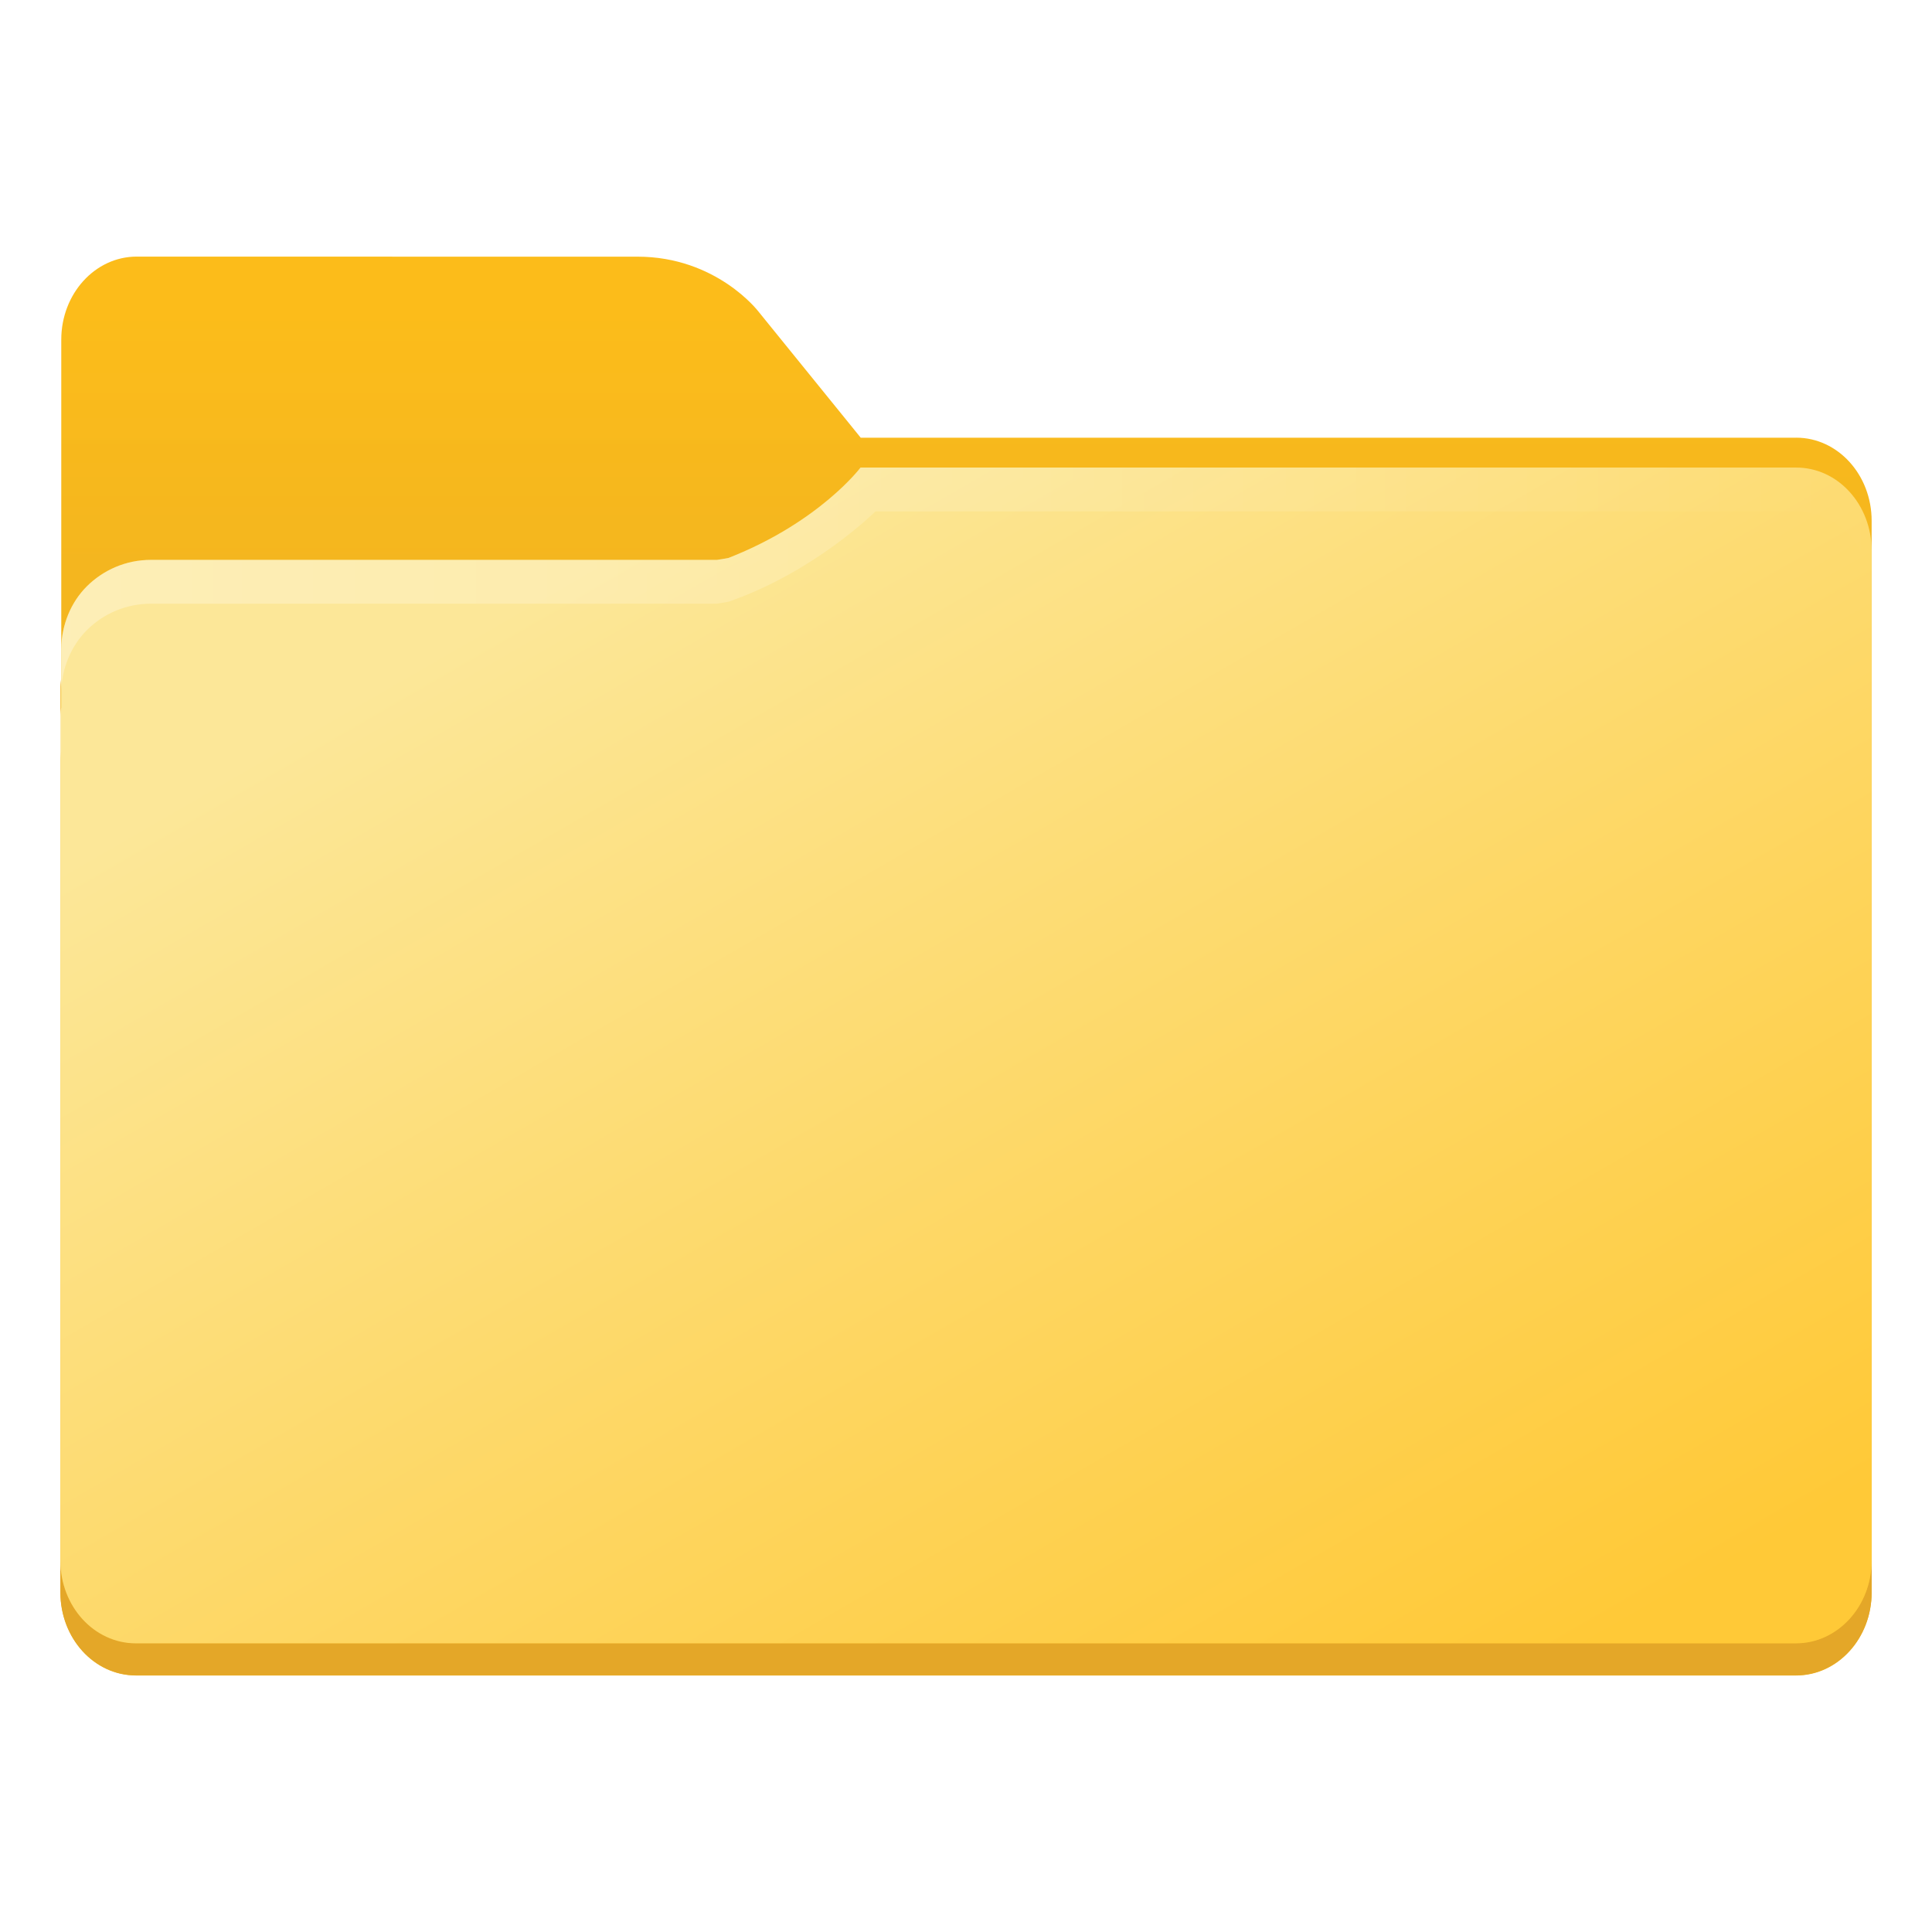
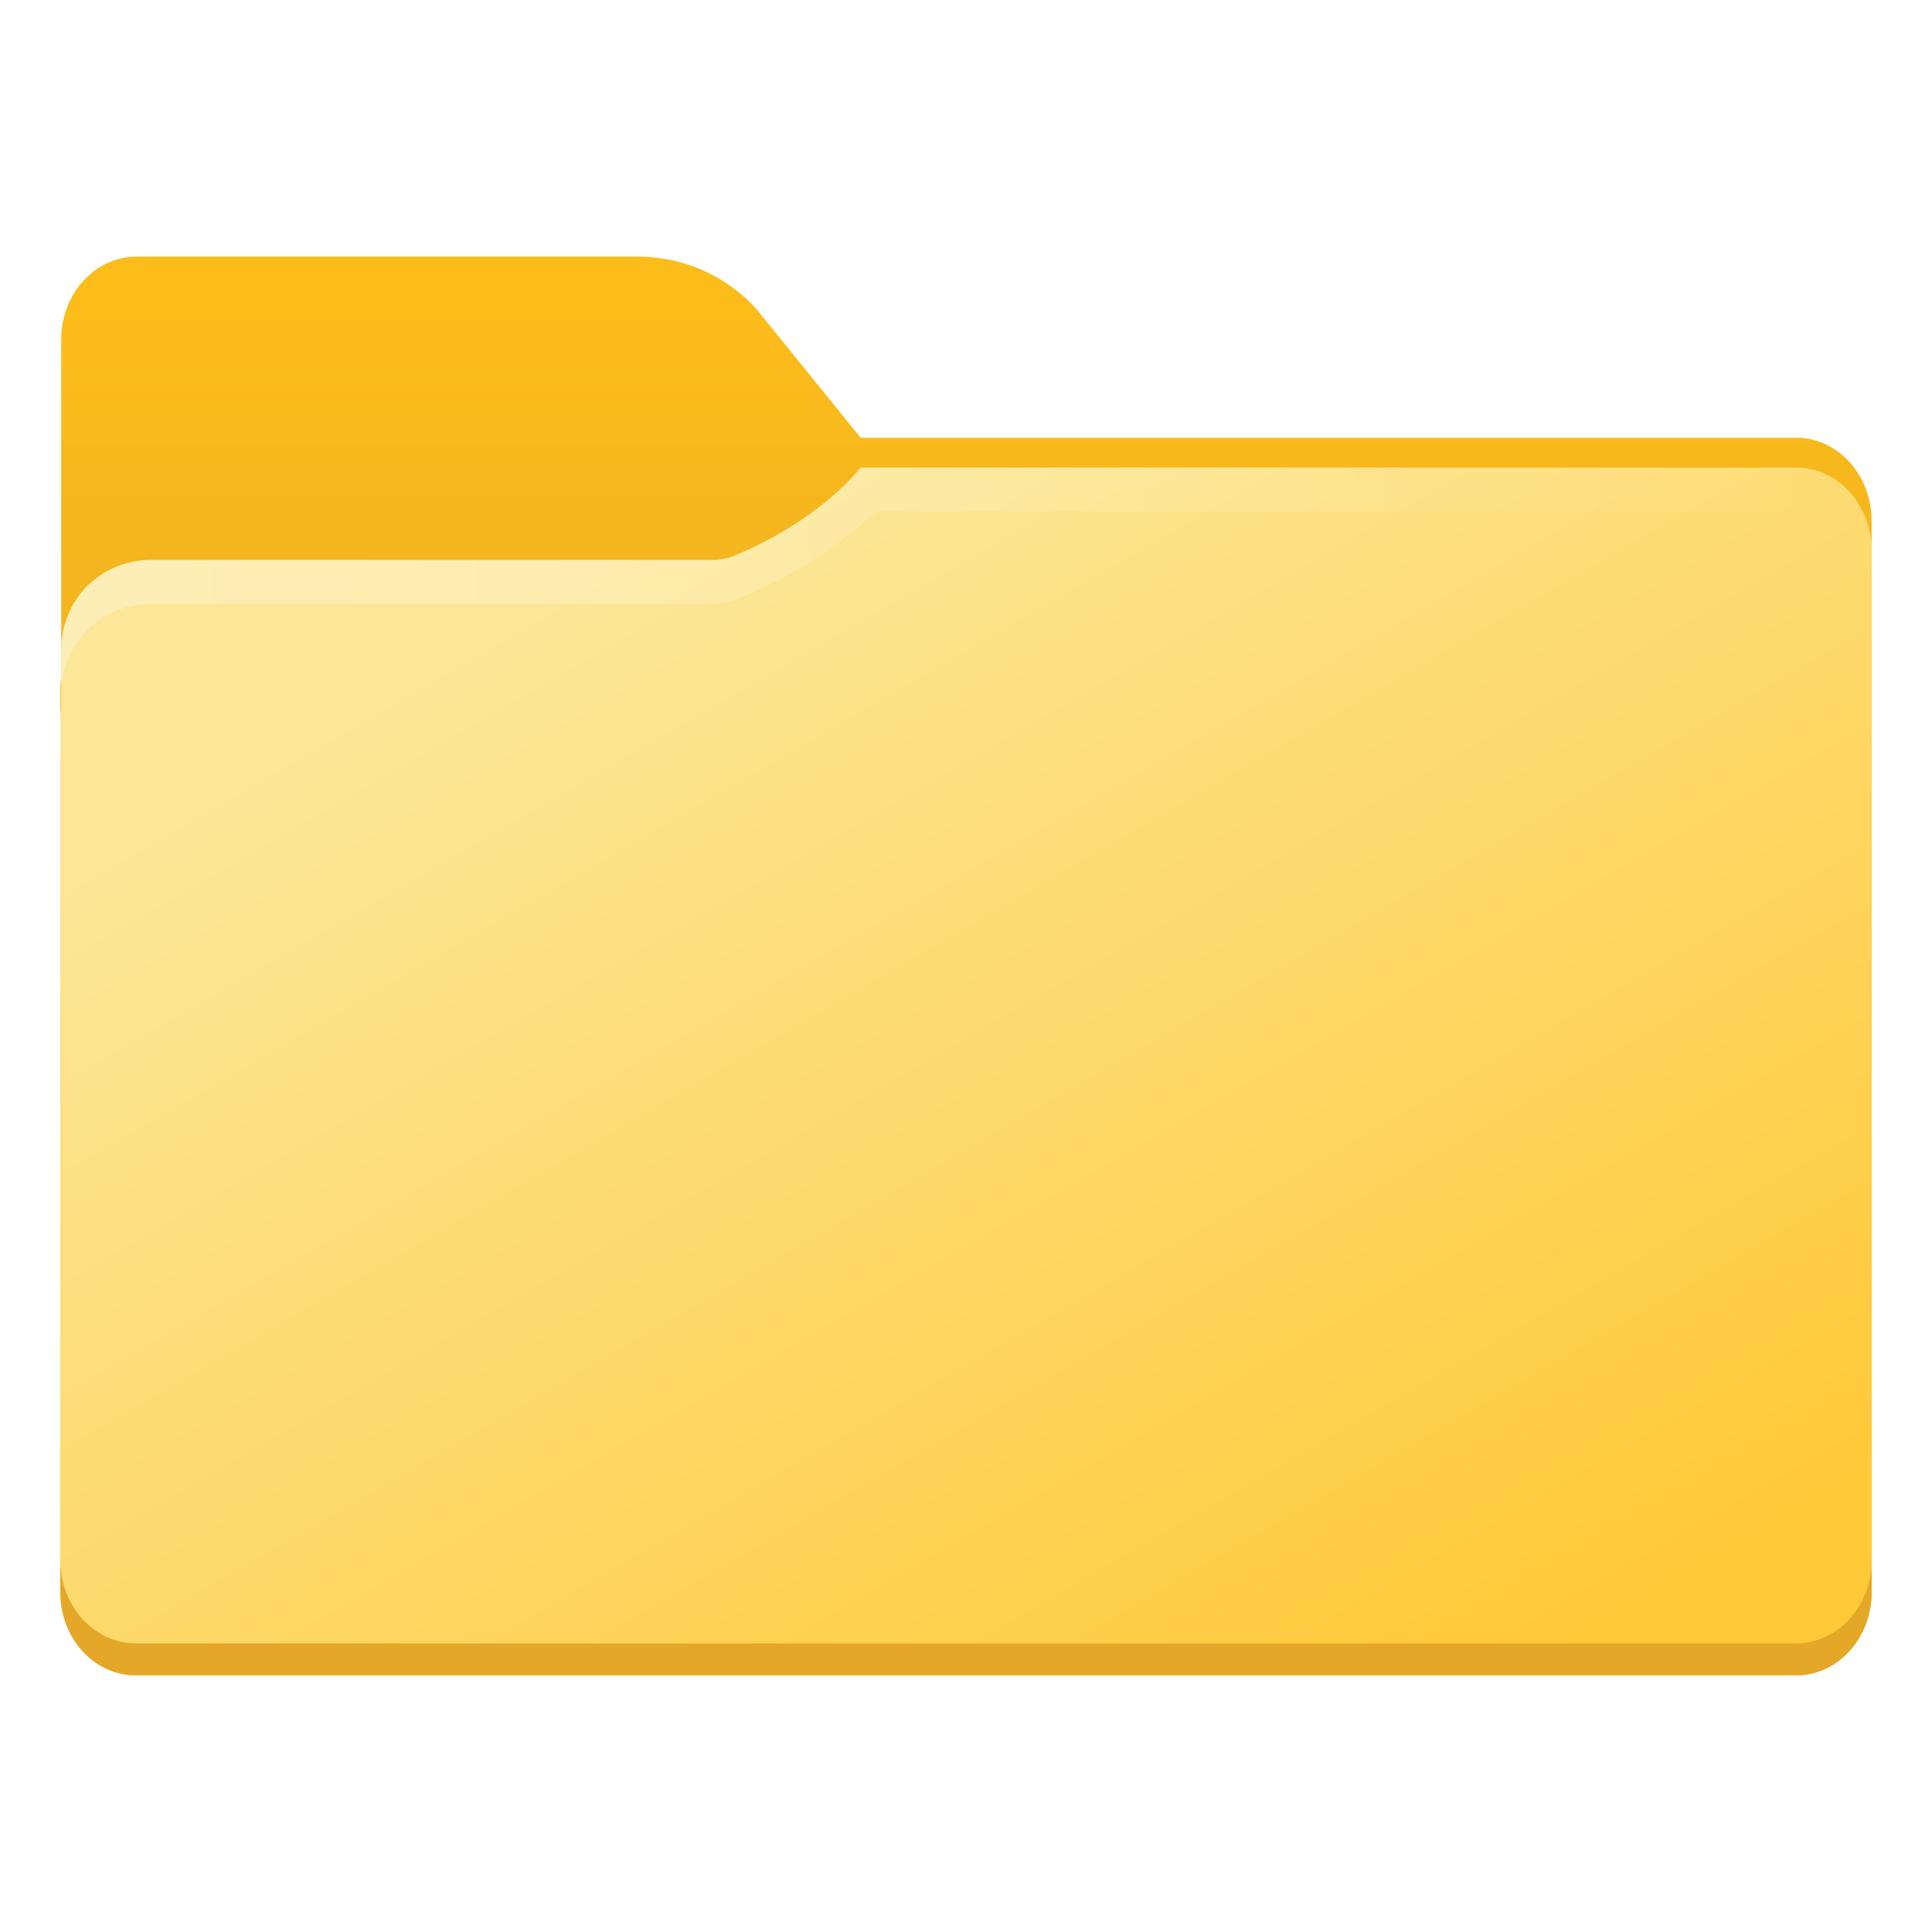
- <svg xmlns="http://www.w3.org/2000/svg" width="64" height="64" version="1.1" viewBox="0 0 16.933 16.933" id="svg30">
+ <svg xmlns="http://www.w3.org/2000/svg" width="512" height="512" viewBox="0 0 512 512" version="1.1" id="svg30">
  <defs id="defs8">
    <style type="text/css" id="style1" />
-     <linearGradient id="linearGradient1911" x1="25.085" x2="25.085" y1="24.031" y2="26.412" gradientTransform="translate(-17.897 -21.385)" gradientUnits="userSpaceOnUse">
+     <linearGradient id="linearGradient1911" x1="25.085" x2="25.085" y1="24.031" y2="26.412" gradientTransform="matrix(25.47273,0,0,25.47273,-415.5448,-504.3979)" gradientUnits="userSpaceOnUse">
      <stop stop-color="#fcbc19" stop-opacity=".996" offset="0" id="stop1" />
      <stop stop-color="#f4b61f" offset="1" id="stop2" />
    </linearGradient>
    <linearGradient id="linearGradient4625" x1=".529" x2="16.404" y1="5.066" y2="5.066" gradientUnits="userSpaceOnUse">
      <stop stop-color="#b78815" offset="0" id="stop3" />
      <stop stop-color="#e2b24b" stop-opacity="0" offset="1" id="stop4" />
    </linearGradient>
-     <linearGradient id="linearGradient1951" x1="104.689" x2="128.501" y1="13.908" y2="55.151" gradientTransform="matrix(0.26458,0,0,0.26458,-20.108,-0.13539)" gradientUnits="userSpaceOnUse">
+     <linearGradient id="linearGradient1951" x1="104.689" x2="128.501" y1="13.908" y2="55.151" gradientTransform="matrix(6.739574,0,0,6.739574,-471.865,36.8875)" gradientUnits="userSpaceOnUse">
      <stop stop-color="#fce798" offset="0" id="stop5" />
      <stop stop-color="#ffc937" offset="1" id="stop6" />
    </linearGradient>
-     <linearGradient id="linearGradient11110" x1=".529" x2="16.404" y1="5.381" y2="5.381" gradientUnits="userSpaceOnUse">
+     <linearGradient id="linearGradient11110" x1=".529" x2="16.404" y1="5.381" y2="5.381" gradientUnits="userSpaceOnUse" gradientTransform="matrix(25.47273,0,0,25.47273,40.34052,40.33626)">
      <stop stop-color="#fff" offset="0" id="stop7" />
      <stop stop-color="#fff" stop-opacity="0" offset="1" id="stop8" />
    </linearGradient>
  </defs>
-   <path d="m1.198 2.249c-0.365 0-0.661 0.326-0.661 0.728v2.964c-0.003 0.026-0.007 0.052-0.007 0.079v7.937c0 0.402 0.296 0.728 0.661 0.728h14.552c0.365 0 0.661-0.326 0.661-0.728v-9.393c0-0.402-0.296-0.728-0.661-0.728v5.16e-4h-8.199l-0.899-1.109s-0.366-0.478-1.058-0.478h-1.323z" color="#000000" color-rendering="auto" dominant-baseline="auto" fill="url(#linearGradient1911)" image-rendering="auto" shape-rendering="auto" solid-color="#000000" stop-color="#000000" style="font-feature-settings:normal;font-variant-alternates:normal;font-variant-caps:normal;font-variant-east-asian:normal;font-variant-ligatures:normal;font-variant-numeric:normal;font-variant-position:normal;font-variation-settings:normal;inline-size:0;isolation:auto;mix-blend-mode:normal;shape-margin:0;shape-padding:0;text-decoration-color:#000000;text-decoration-line:none;text-decoration-style:solid;text-indent:0;text-orientation:mixed;text-transform:none;white-space:normal" id="path8" />
-   <path d="m0.529 13.674v0.282c0 0.201 0.074 0.383 0.193 0.514s0.286 0.213 0.468 0.213h14.552c0.183 0 0.348-0.082 0.468-0.213s0.194-0.313 0.194-0.514v-0.282c0 0.201-0.074 0.383-0.194 0.514-0.12 0.132-0.285 0.213-0.468 0.213h-14.552c-0.183 0-0.348-0.082-0.468-0.213s-0.193-0.313-0.193-0.514z" fill="#e4a729" fill-opacity=".996" stroke-width=".265" id="path28" />
-   <path d="m7.542 4.098s-0.359 0.479-1.157 0.792c-0.033 0.006-0.065 0.012-0.101 0.017h-4.961c-0.22 0-0.418 0.089-0.562 0.232-0.139 0.139-0.22 0.333-0.225 0.546v0.517c-0.003 0.026-0.007 0.052-0.007 0.079v7.395c0 0.201 0.074 0.383 0.193 0.514 0.12 0.132 0.286 0.213 0.468 0.213h14.552c0.183 0 0.348-0.082 0.468-0.213 0.12-0.132 0.194-0.313 0.194-0.514v-8.851c0-0.201-0.074-0.383-0.194-0.515-0.119-0.131-0.284-0.212-0.467-0.212h-7.482z" fill="url(#linearGradient1951)" id="path29" />
-   <path d="m7.542 4.098s-0.359 0.479-1.157 0.792c-0.033 0.006-0.065 0.012-0.101 0.017h-4.961c-0.22 0-0.418 0.089-0.562 0.232-0.139 0.139-0.22 0.333-0.225 0.546v0.384c0.005-0.212 0.086-0.406 0.225-0.546 0.143-0.143 0.342-0.232 0.562-0.232h4.961c0.036-0.005 0.068-0.011 0.101-0.017 0.759-0.263 1.288-0.792 1.288-0.792h8.071c0.182 3.704e-4 0.347 0.081 0.467 0.212 0.12 0.132 0.194 0.314 0.194 0.515v-0.384c0-0.201-0.074-0.383-0.194-0.515-0.119-0.131-0.284-0.212-0.467-0.212h-7.482zm-7.006 2.104c-0.003 0.026-0.007 0.052-0.007 0.079v0.384c0-0.027 0.004-0.053 0.007-0.079z" fill="url(#linearGradient11110)" opacity=".3" id="path30" />
+   <g id="g1" transform="matrix(1.186984,0,0,1.186984,-47.87374,-47.86798)">
+     <path d="m 70.844,97.622 c -9.305,0 -16.849,8.298 -16.849,18.534 v 75.491 c -0.066,0.67 -0.183,1.325 -0.183,2.014 v 202.185 c 0,10.236 7.543,18.534 16.849,18.534 H 441.34 c 9.305,0 16.849,-8.298 16.849,-18.534 V 156.58 c 0,-10.236 -7.543,-18.534 -16.849,-18.534 v 0.013 h -208.858 l -22.891,-28.262 c 0,0 -9.325,-12.176 -26.958,-12.176 h -33.698 z" color="#000000" color-rendering="auto" dominant-baseline="auto" fill="url(#linearGradient1911)" image-rendering="auto" shape-rendering="auto" solid-color="#000000" stop-color="#000000" style="font-variant-ligatures:normal;font-variant-position:normal;font-variant-caps:normal;font-variant-numeric:normal;font-variant-alternates:normal;font-variant-east-asian:normal;font-feature-settings:normal;font-variation-settings:normal;text-indent:0;text-decoration-line:none;text-decoration-style:solid;text-decoration-color:#000000;text-transform:none;text-orientation:mixed;white-space:normal;shape-padding:0;shape-margin:0;inline-size:0;isolation:auto;mix-blend-mode:normal;fill:url(#linearGradient1911);stroke-width:25.473" id="path8" />
+     <path d="m 53.82,388.65 v 7.187 c 0,5.118 1.874,9.743 4.923,13.097 3.049,3.354 7.273,5.436 11.926,5.436 H 441.348 c 4.653,0 8.863,-2.082 11.913,-5.436 3.049,-3.354 4.936,-7.979 4.936,-13.097 v -7.187 c 0,5.118 -1.887,9.743 -4.936,13.097 -3.049,3.354 -7.26,5.436 -11.913,5.436 H 70.669 c -4.653,0 -8.877,-2.083 -11.926,-5.436 -3.049,-3.354 -4.923,-7.979 -4.923,-13.097 z" fill="#e4a729" fill-opacity="0.996" stroke-width="0.209" id="path28" />
+     <path d="m 232.456,144.721 c 0,0 -9.15,12.193 -29.485,20.179 -0.833,0.15 -1.658,0.295 -2.567,0.434 H 74.039 c -5.6,0 -10.654,2.256 -14.308,5.91 -3.55,3.55 -5.615,8.491 -5.739,13.9 v 13.163 c -0.066,0.67 -0.171,1.325 -0.171,2.014 v 188.378 c 0,5.118 1.874,9.743 4.923,13.097 3.049,3.354 7.273,5.436 11.926,5.436 H 441.349 c 4.653,0 8.863,-2.082 11.913,-5.436 3.049,-3.354 4.936,-7.979 4.936,-13.097 v -225.459 c 0,-5.118 -1.887,-9.757 -4.936,-13.111 -3.043,-3.346 -7.247,-5.401 -11.887,-5.41 h -190.589 z" fill="url(#linearGradient1951)" id="path29" style="fill:url(#linearGradient1951);stroke-width:25.473" />
+     <path d="m 232.456,144.721 c 0,0 -9.15,12.193 -29.485,20.179 -0.833,0.15 -1.658,0.295 -2.567,0.434 H 74.039 c -5.6,0 -10.654,2.256 -14.308,5.91 -3.55,3.55 -5.614,8.491 -5.739,13.9 v 9.793 c 0.125,-5.409 2.189,-10.35 5.739,-13.9 3.655,-3.655 8.708,-5.91 14.308,-5.91 H 200.404 c 0.909,-0.14 1.734,-0.285 2.567,-0.434 19.337,-6.7 32.817,-20.179 32.817,-20.179 h 205.583 c 4.64,0.009 8.844,2.064 11.886,5.41 3.049,3.354 4.936,7.993 4.936,13.111 v -9.793 c 0,-5.118 -1.887,-9.757 -4.936,-13.111 -3.043,-3.346 -7.246,-5.401 -11.886,-5.41 H 250.781 Z M 53.989,198.308 c -0.066,0.67 -0.171,1.325 -0.171,2.014 v 9.793 c 0,-0.689 0.104,-1.344 0.171,-2.014 z" fill="url(#linearGradient11110)" opacity="0.3" id="path30" style="fill:url(#linearGradient11110);stroke-width:25.473" />
+   </g>
</svg>
